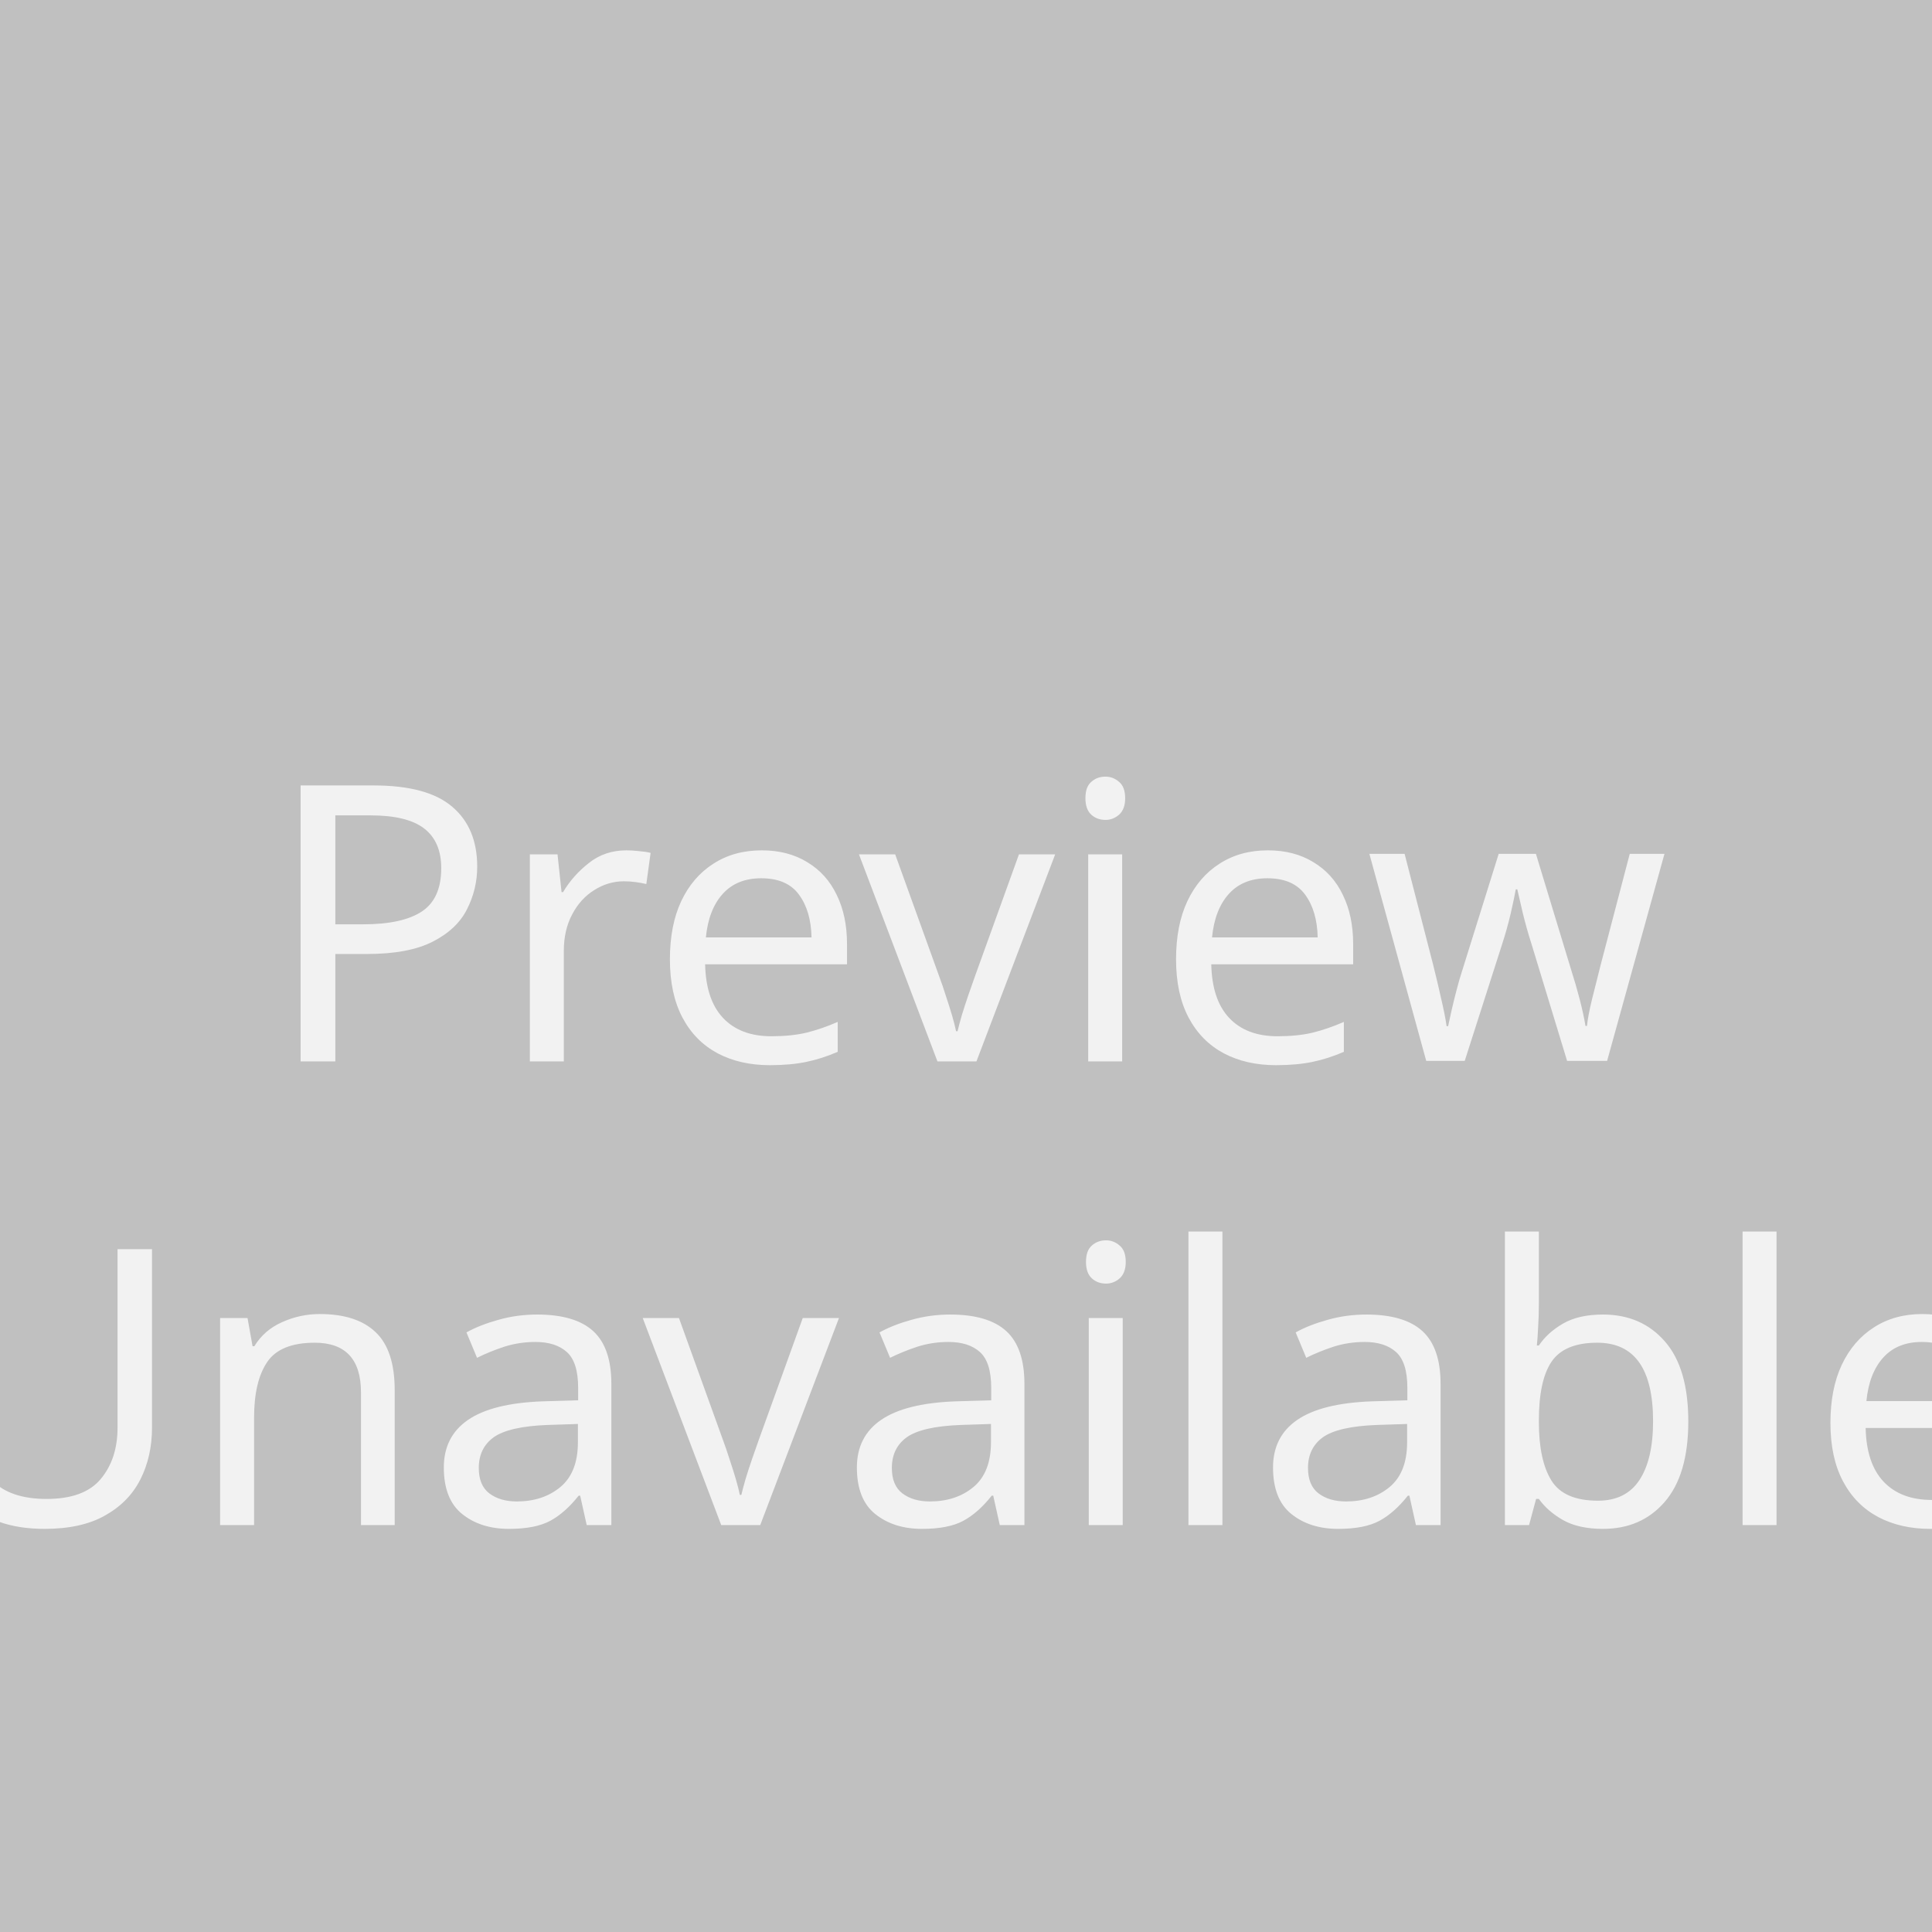
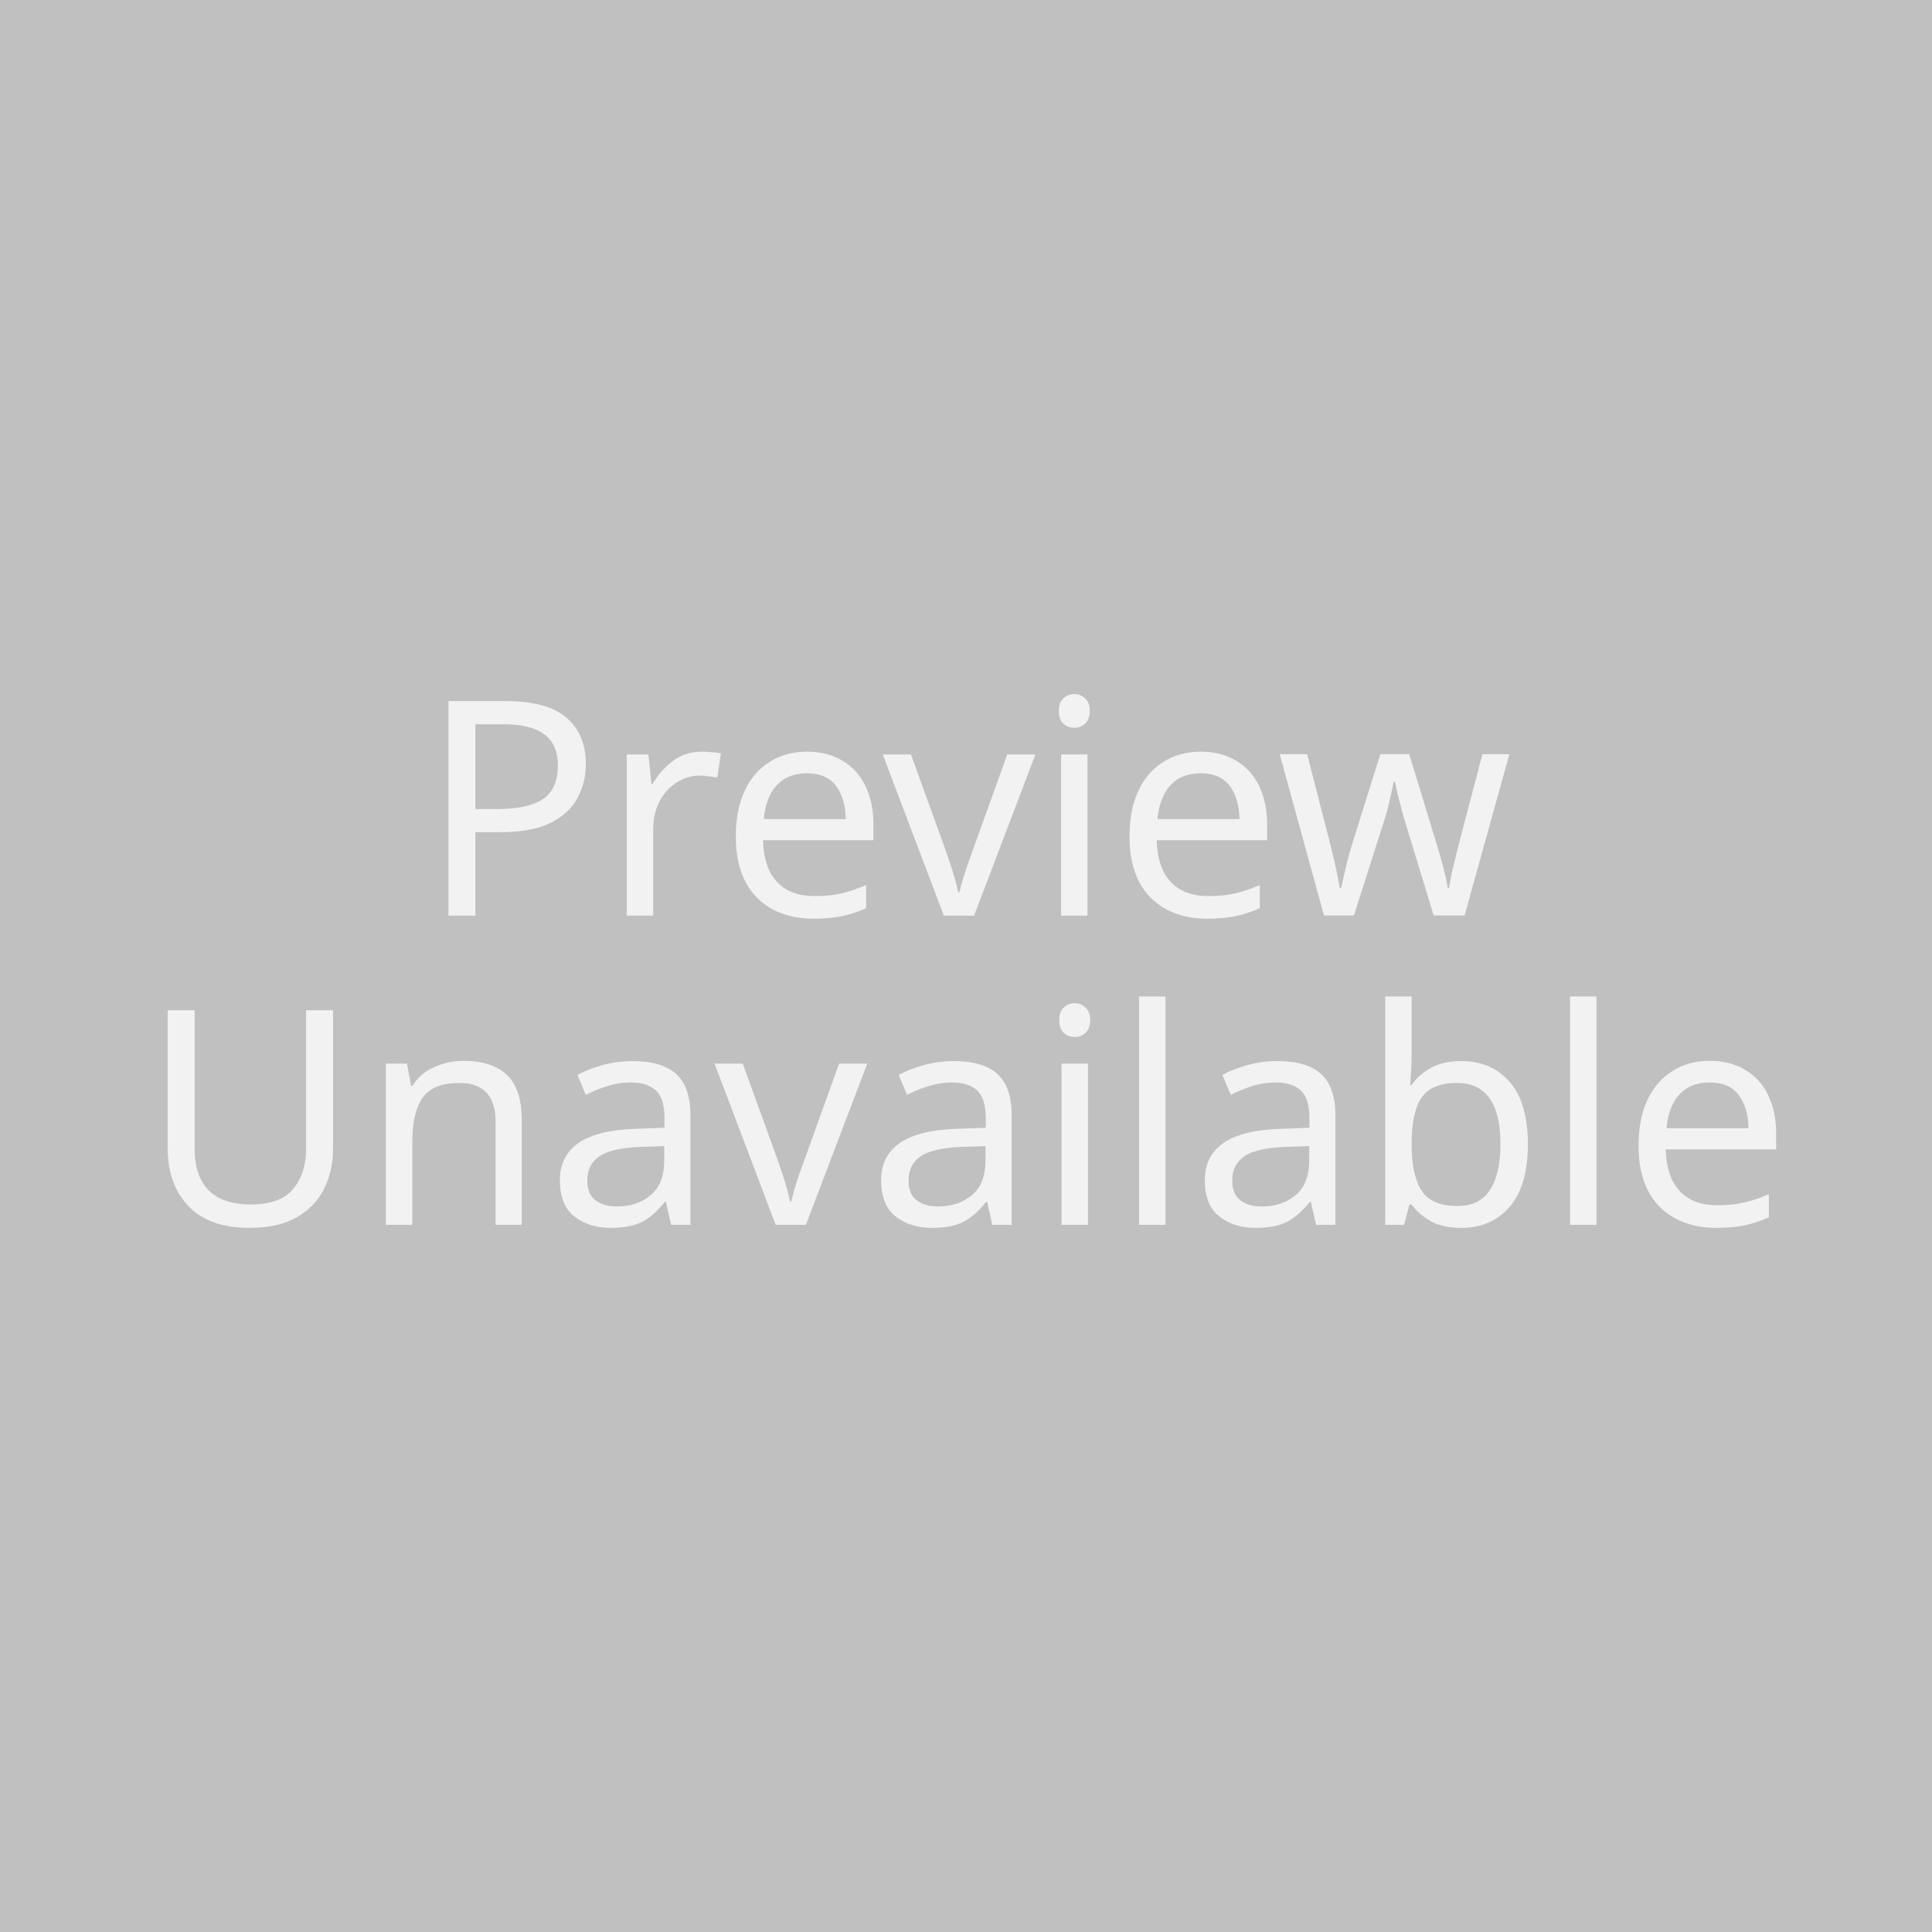
<svg xmlns="http://www.w3.org/2000/svg" xmlns:html="http://www.w3.org/1999/xhtml" width="10em" height="10em">
  <html:link href="http://fonts.googleapis.com/css?family=Ubuntu" rel="stylesheet" type="text/css" />
  <style>
-     text { font-size:18pt;font-style:normal;font-variant:normal;font-weight:normal;font-stretch:normal;fill:#f2f2f2;font-family:'Ubuntu',sans-serif; }
+     text { font-size:14pt;fill:#f2f2f2;font-family:'Ubuntu',sans-serif; }
  </style>
-   <rect style="fill:#c0c0c0;fill-opacity:1" id="rect2985" width="10em" height="10em" x="0" y="0" />
-   <text x="50%" y="2.4em" text-anchor="middle" dominant-baseline="middle">
+   <rect style="fill:#c0c0c0;fill-opacity:1" id="rect2985" width="100%" height="100%" x="0" y="0" />
+   <text x="50%" y="42%" text-anchor="middle" dominant-baseline="middle">
     Preview</text>
-   <text x="50%" y="3.6em" text-anchor="middle" dominant-baseline="middle">
+   <text x="50%" y="58%" text-anchor="middle" dominant-baseline="middle">
     Unavailable</text>
</svg>
